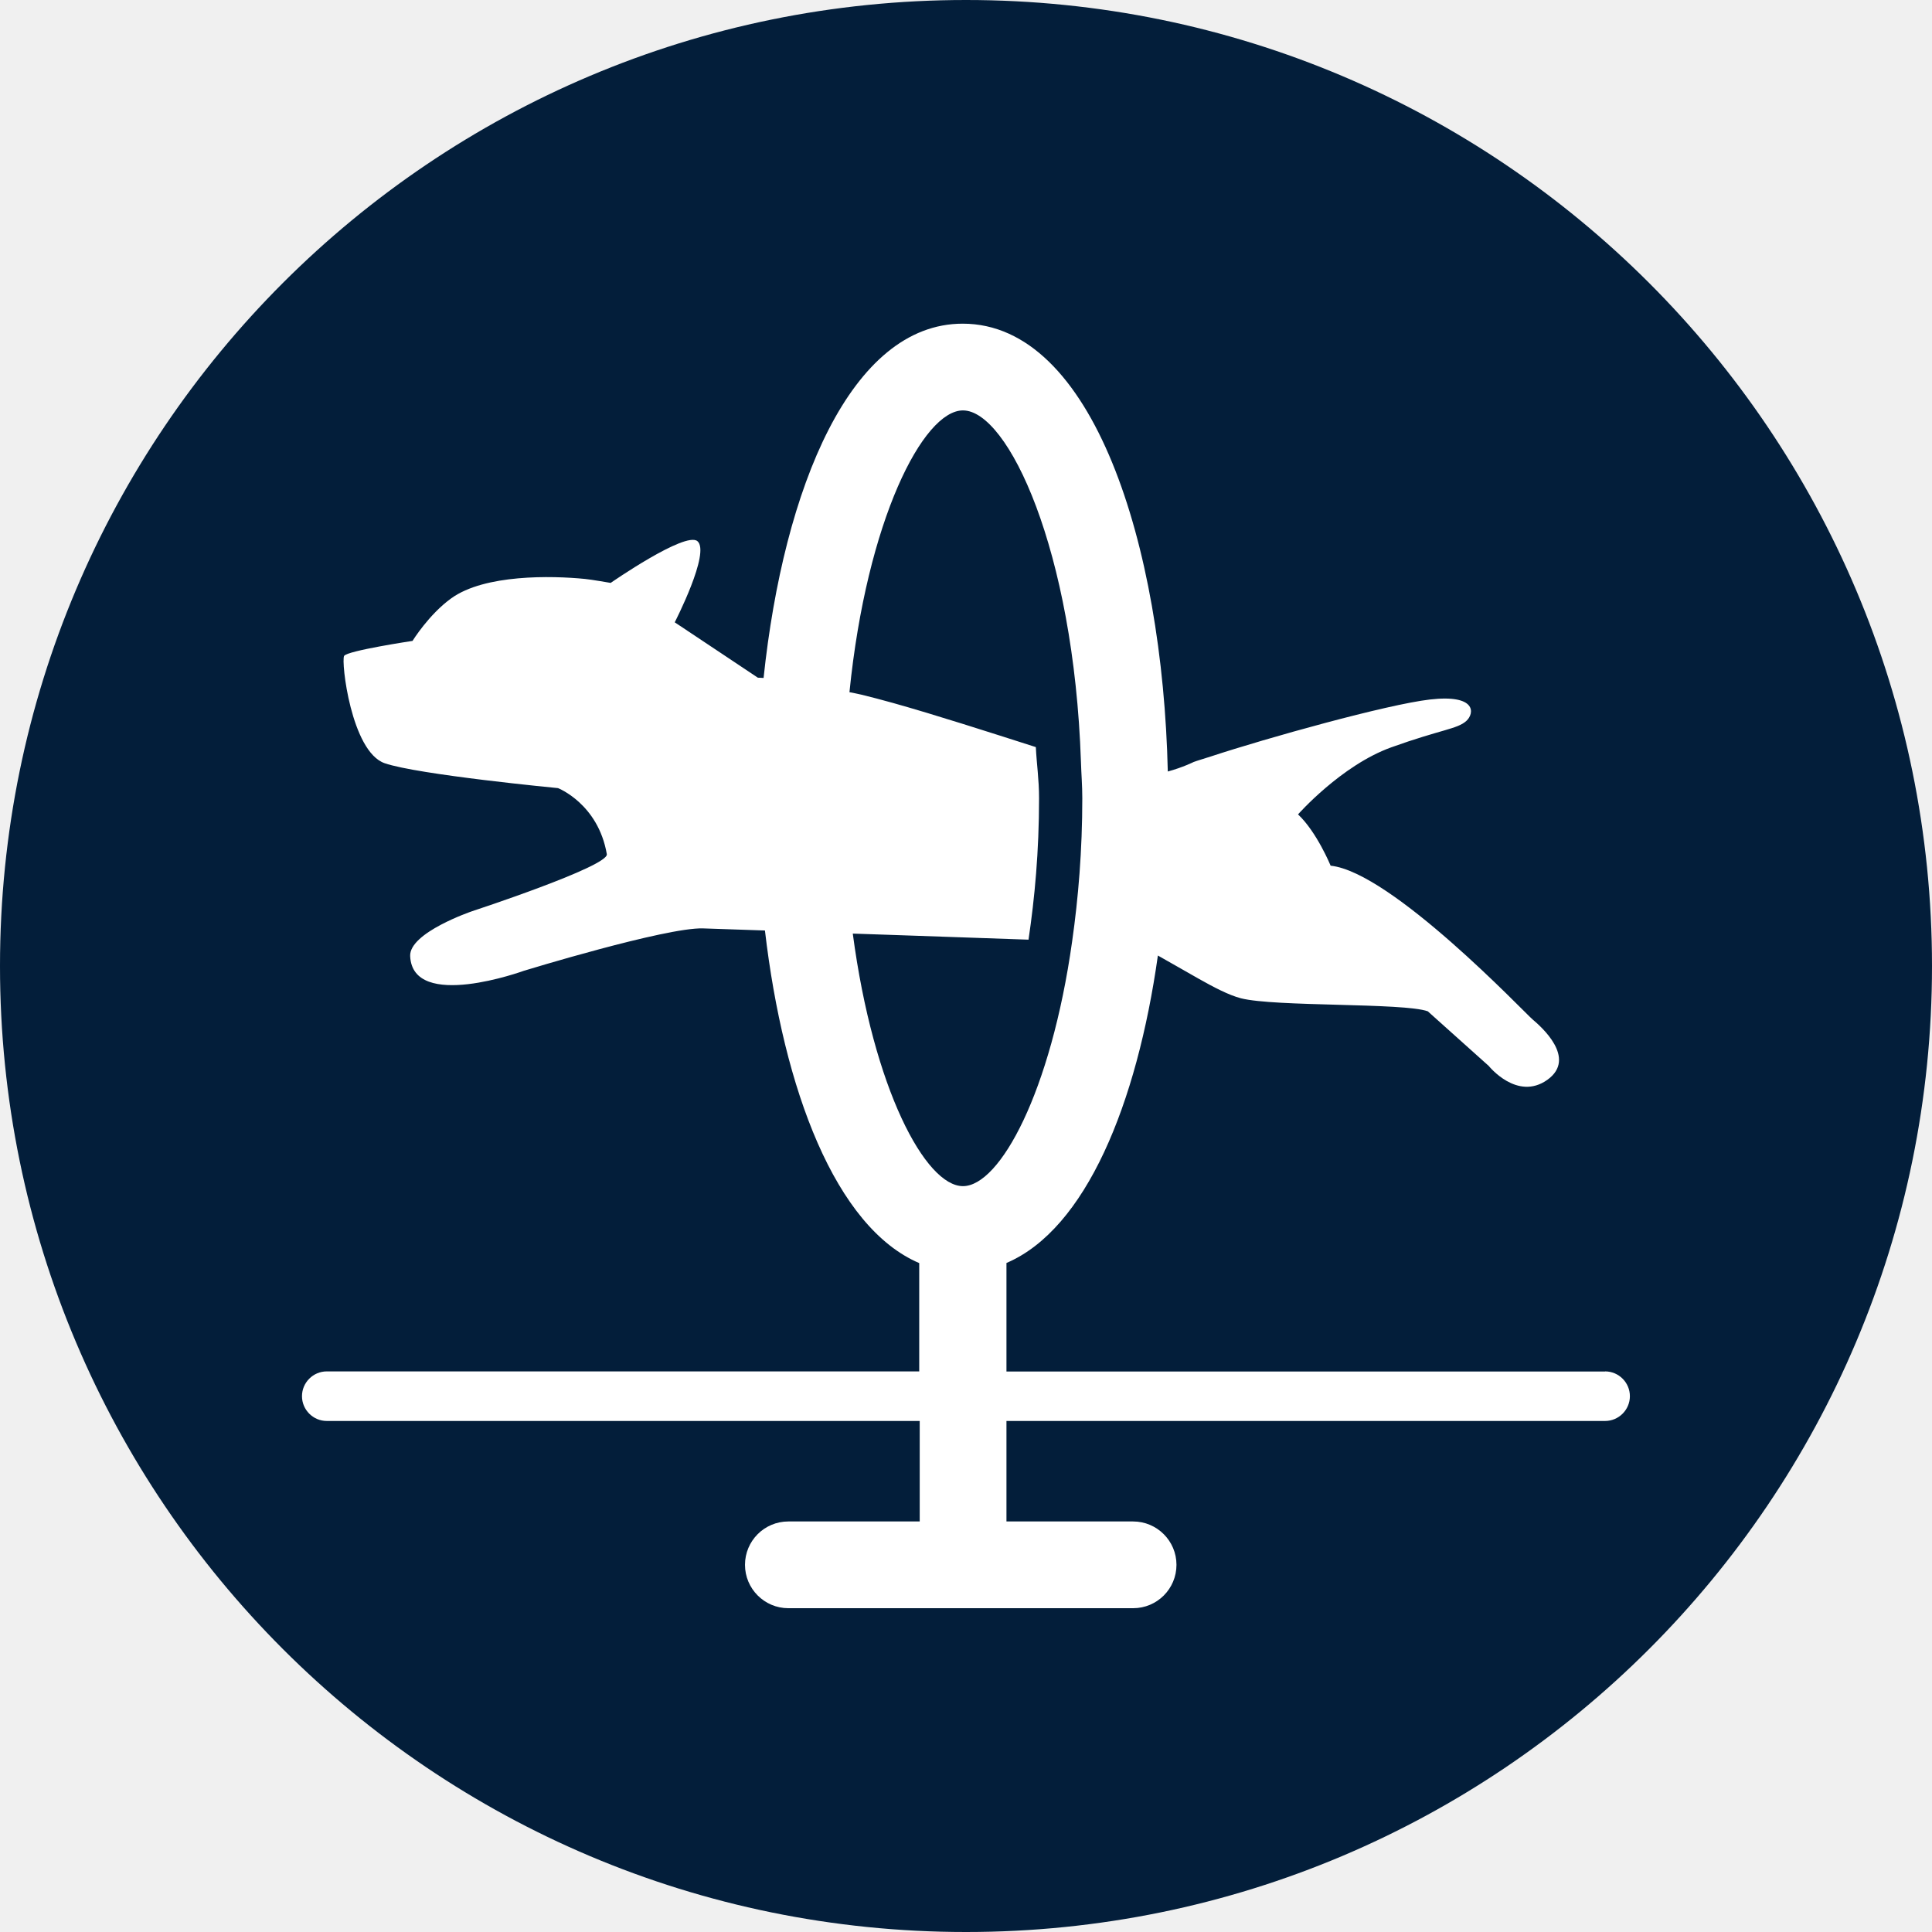
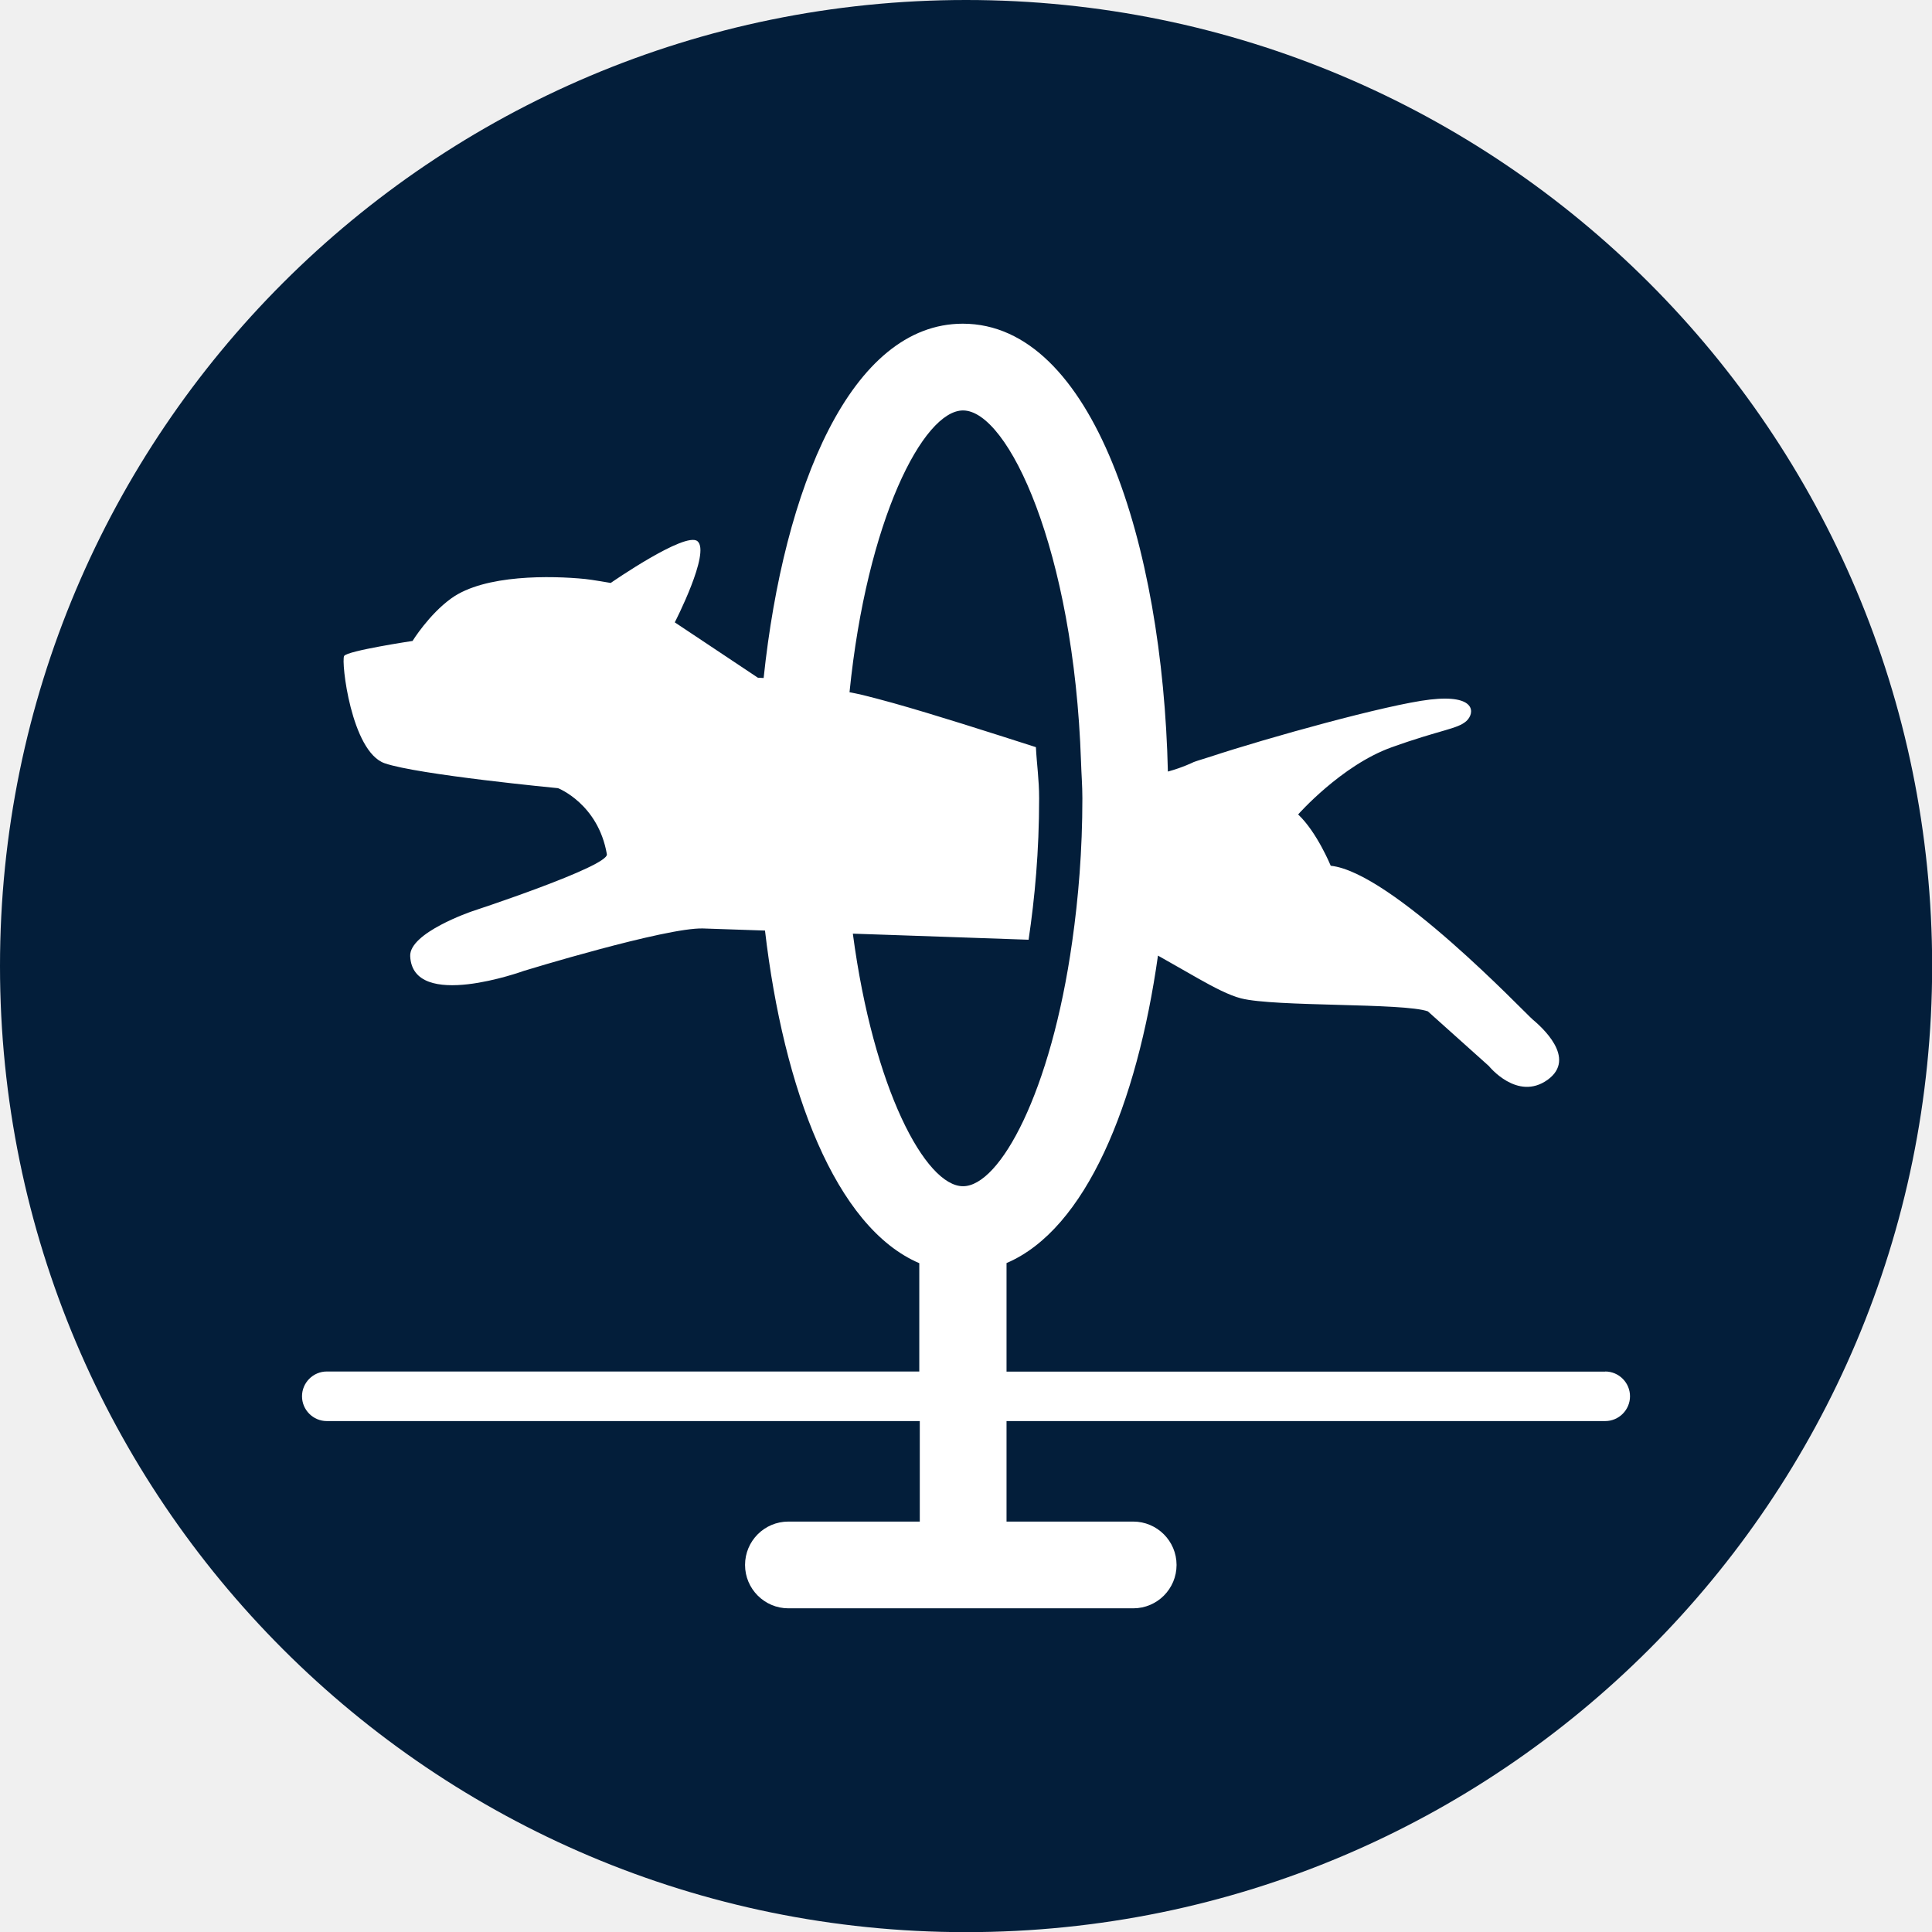
- <svg xmlns="http://www.w3.org/2000/svg" id="ICONS" viewBox="0 0 15.591 15.591">
+ <svg xmlns="http://www.w3.org/2000/svg" id="ICONS">
  <defs>
    <style>.cls-1{fill:#fff;}.cls-2{fill:#031E3A;}</style>
  </defs>
  <rect class="cls-2" x="0" y="0" width="15.591" height="15.591" rx="7.795" ry="7.795" />
  <path class="cls-1" d="m12.953,11.068h-4.831v-.876c.641-.273,1.053-1.284,1.222-2.481.099.055.211.121.327.186.124.07.246.134.343.159.274.07,1.313.035,1.508.105l.492.441s.229.286.473.112c.244-.175-.056-.434-.12-.488-.064-.054-1.138-1.189-1.629-1.24,0,0-.111-.271-.263-.414,0,0,.349-.396.752-.541.404-.145.533-.147.606-.213.067-.061.084-.217-.294-.173-.346.04-1.314.31-1.769.46-.042.014-.105.032-.137.044,0,0-.088.044-.209.077-.042-1.83-.604-3.614-1.655-3.614-.904,0-1.445,1.325-1.607,2.859-.03-.002-.046-.002-.046-.002l-.282-.188-.389-.259s.291-.565.183-.655c-.098-.081-.7.337-.7.337,0,0-.155-.027-.207-.032-.271-.027-.81-.038-1.079.156-.181.13-.313.344-.313.344,0,0-.526.079-.552.121-.026.042.057.772.327.866.269.093,1.399.201,1.399.201,0,0,.324.126.394.533.017.098-1.089.461-1.089.461,0,0-.506.172-.498.361.019.447.918.119.918.119,0,0,1.145-.351,1.445-.342.024.001.091.003.148.005.088.003.204.007.352.012.15,1.283.569,2.395,1.245,2.684v.874H2.637c-.11,0-.2.09-.2.2s.09.2.2.2h4.785v.811h-1.06c-.194,0-.35.157-.35.35s.157.35.35.35h2.782c.194,0,.35-.157.35-.35s-.157-.35-.35-.35h-1.022v-.811h4.831c.11,0,.2-.09.2-.2s-.09-.2-.2-.2Zm-6.07-3.534c.115.004.234.008.353.012.373.013.741.026,1.064.037.05-.337.085-.711.085-1.142,0-.152-.019-.272-.026-.412-.375-.12-.813-.261-1.152-.356-.094-.026-.18-.049-.255-.067-.037-.009-.062-.013-.097-.02.14-1.39.595-2.274.916-2.274.363,0,.894,1.123.952,2.833.003.1.011.193.011.297,0,.421-.032.804-.082,1.155-.171,1.216-.583,1.975-.881,1.975-.303,0-.723-.785-.889-2.037Z" />
</svg>
